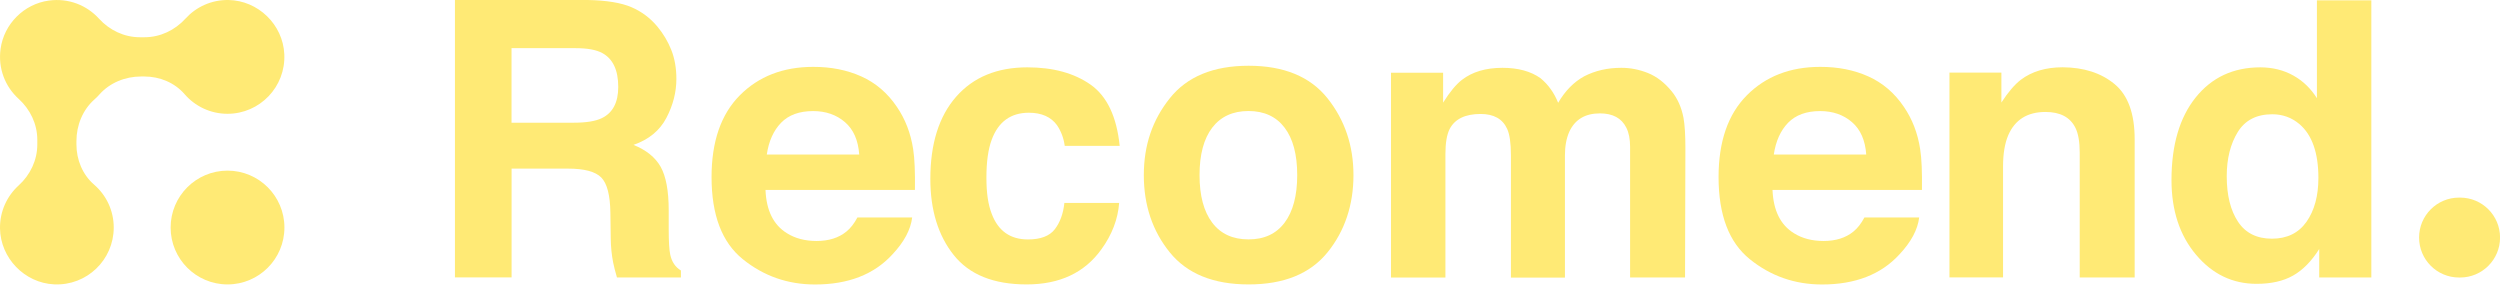
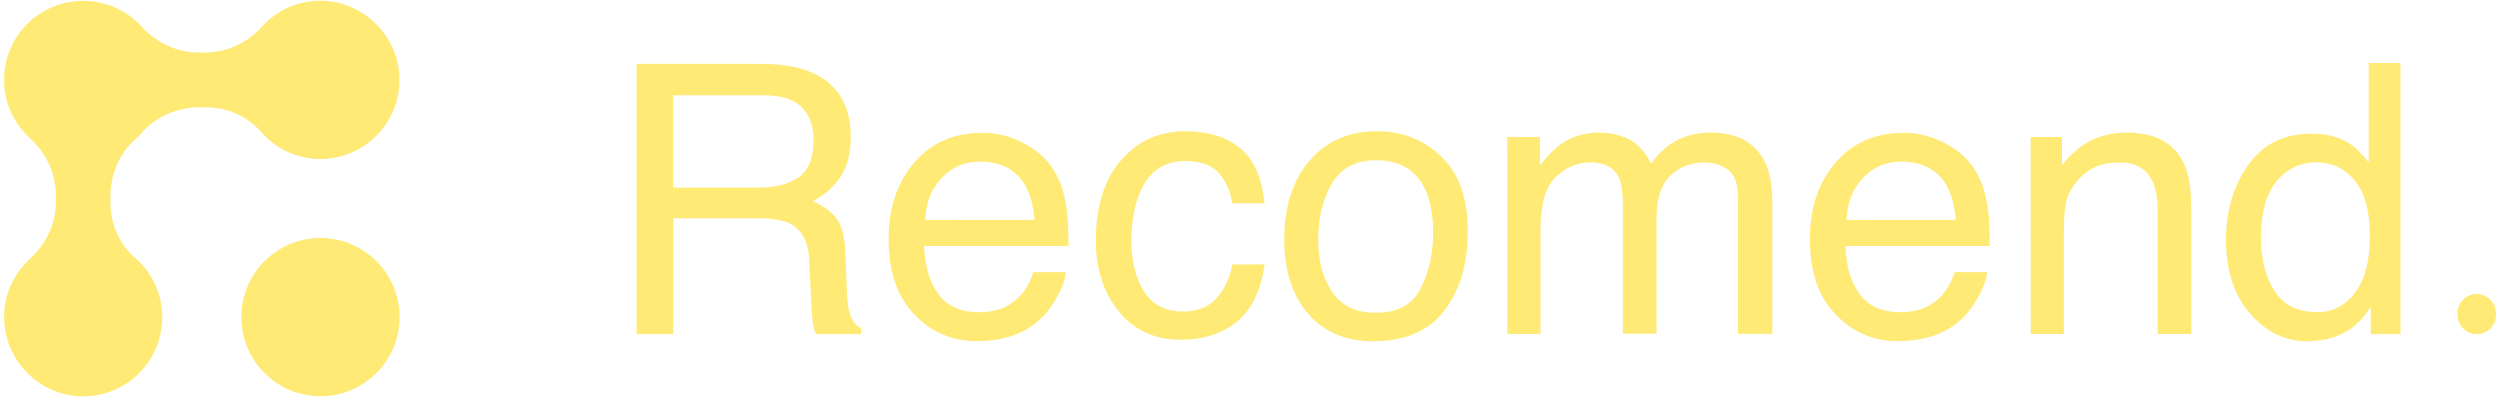
- <svg xmlns="http://www.w3.org/2000/svg" version="1.1" id="Calque_1" x="0px" y="0px" viewBox="0 0 4235.8 481.9" style="enable-background:new 0 0 4235.8 481.9;" xml:space="preserve">
+ <svg xmlns="http://www.w3.org/2000/svg" version="1.1" id="Calque_1" x="0px" y="0px" viewBox="0 0 2000 317.6" style="enable-background:new 0 0 2000 317.6;" xml:space="preserve">
  <style type="text/css">
	.st0{fill:#FFEA75;}
</style>
  <g>
-     <g id="Logo_seul">
-       <g>
-         <circle class="st0" cx="385.5" cy="385.5" r="96.4" />
-         <path class="st0" d="M387,0c-28.8-0.4-54.8,11.8-72.7,31.5c-17.9,19.7-42.8,31.6-69.4,31.6H237c-26.6,0-51.5-11.9-69.4-31.6     C147.2,9.1,116.3-3.7,82.6,1C40.6,6.8,6.8,40.6,1,82.6c-4.7,33.7,8.1,64.5,30.6,84.9c19.7,17.9,31.6,42.8,31.6,69.4v7.9     c0,26.6-11.9,51.5-31.6,69.4C11.8,332.2-0.4,358.2,0,387c0.8,50.2,41.5,92.4,91.7,94.8c55.4,2.6,101-41.5,101-96.3     c0-29.1-12.9-55.1-33.3-72.7c-19.6-16.9-29.9-42.2-29.9-68.1v-5.6c0-26.7,10.5-52.9,30.5-70.6c3-2.6,5.8-5.4,8.4-8.4     c17.7-20,43.9-30.5,70.6-30.5h5.6c25.9,0,51.1,10.3,68.1,29.9c17.6,20.4,43.7,33.3,72.7,33.3c54.8,0,98.9-45.7,96.3-101     C479.4,41.5,437.2,0.8,387,0L387,0z" />
-       </g>
-     </g>
-     <g id="Recomend_rond">
-       <g>
-         <path class="st0" d="M1069.7,12.1c17.3,7.4,32,18.4,44,32.8c10,11.9,17.8,25.1,23.6,39.5c5.8,14.5,8.7,30.9,8.7,49.4     c0,22.3-5.6,44.3-16.9,65.9c-11.3,21.6-29.9,36.8-55.8,45.8c21.7,8.7,37,21.1,46.1,37.2c9,16.1,13.6,40.6,13.6,73.5v31.6     c0,21.5,0.9,36,2.6,43.7c2.6,12.1,8.6,21.1,18.1,26.8v11.8h-108.4c-3-10.4-5.1-18.8-6.4-25.2c-2.6-13.2-3.9-26.7-4.1-40.5     l-0.6-43.7c-0.4-30-5.6-50-15.5-60c-10-10-28.6-15-56-15h-95.9v184.3h-96V0h224.9C1027.7,0.6,1052.4,4.7,1069.7,12.1L1069.7,12.1     z M866.7,81.6v126.3h105.7c21,0,36.7-2.6,47.2-7.7c18.6-8.9,27.9-26.6,27.9-52.9c0-28.5-9-47.6-27-57.4     c-10.1-5.5-25.2-8.3-45.4-8.3H866.7z" />
-         <path class="st0" d="M1459.4,129.5c24.2,10.9,44.3,28,60.1,51.4c14.2,20.7,23.5,44.6,27.7,71.9c2.5,16,3.4,39,3,69h-253.2     c1.4,34.9,13.5,59.3,36.4,73.4c13.9,8.7,30.6,13.1,50.1,13.1c20.7,0,37.5-5.3,50.5-15.9c7.1-5.7,13.3-13.7,18.7-23.9h92.8     c-2.5,20.6-13.7,41.6-33.7,62.8c-31.1,33.8-74.7,50.7-130.8,50.7c-46.3,0-87.1-14.3-122.4-42.8c-35.4-28.5-53-74.9-53-139.2     c0-60.2,16-106.4,47.9-138.5c31.9-32.1,73.4-48.2,124.3-48.2C1407.9,113.2,1435.1,118.6,1459.4,129.5L1459.4,129.5z M1323.4,208     c-12.8,13.2-20.9,31.2-24.2,53.8h156.6c-1.7-24.1-9.7-42.4-24.2-54.9c-14.5-12.5-32.5-18.7-53.9-18.7     C1354.3,188.2,1336.2,194.8,1323.4,208L1323.4,208z" />
-         <path class="st0" d="M1804,247.2c-1.7-13-6.1-24.7-13.1-35.1c-10.2-14-26.1-21.1-47.6-21.1c-30.7,0-51.7,15.2-63,45.6     c-6,16.1-9,37.5-9,64.3s3,45.9,9,61.4c10.9,28.9,31.3,43.4,61.4,43.4c21.3,0,36.5-5.7,45.4-17.2c8.9-11.5,14.4-26.4,16.3-44.7     h92.8c-2.1,27.6-12.1,53.8-30,78.5c-28.5,39.8-70.8,59.6-126.7,59.6c-56,0-97.2-16.6-123.6-49.8c-26.4-33.2-39.6-76.2-39.6-129     c0-59.6,14.6-106,43.7-139.2s69.4-49.8,120.7-49.8c43.6,0,79.3,9.8,107.1,29.3c27.8,19.6,44.2,54.1,49.3,103.7L1804,247.2     L1804,247.2z" />
-         <path class="st0" d="M2249.2,427.6c-29.3,36.2-73.9,54.3-133.6,54.3c-59.7,0-104.3-18.1-133.6-54.3c-29.3-36.2-44-79.8-44-130.8     s14.7-93.6,44-130.3c29.3-36.8,73.9-55.1,133.6-55.1c59.7,0,104.3,18.4,133.6,55.1c29.3,36.8,44,80.2,44,130.3     S2278.6,391.4,2249.2,427.6z M2176.5,377.3c14.2-18.9,21.4-45.8,21.4-80.6s-7.1-61.6-21.4-80.4c-14.2-18.8-34.7-28.2-61.2-28.2     s-47,9.4-61.4,28.2c-14.3,18.8-21.5,45.6-21.5,80.4s7.2,61.7,21.5,80.6c14.3,18.9,34.8,28.3,61.4,28.3     C2141.9,405.7,2162.3,396.2,2176.5,377.3z" />
-         <path class="st0" d="M2792.1,123.7c14.9,6,28.4,16.4,40.5,31.3c9.8,12.1,16.4,27,19.8,44.7c2.1,11.7,3.2,28.8,3.2,51.3     l-0.6,219.1h-93.1V248.8c0-13.2-2.1-24-6.4-32.5c-8.1-16.2-23-24.2-44.7-24.2c-25.1,0-42.4,10.4-52,31.3     c-4.9,11.1-7.3,24.4-7.3,39.9v207h-91.5v-207c0-20.6-2.1-35.6-6.4-45c-7.7-16.8-22.6-25.2-45-25.2c-25.9,0-43.4,8.4-52.3,25.2     c-4.9,9.6-7.3,23.8-7.3,42.7v209.2h-92.2v-347h88.3v50.7c11.3-18.1,21.9-30.9,31.9-38.6c17.6-13.6,40.5-20.4,68.6-20.4     c26.6,0,48,5.9,64.4,17.5c13.2,10.8,23.2,24.8,30,41.8c11.9-20.4,26.7-35.4,44.3-45c18.7-9.6,39.5-14.3,62.5-14.3     C2762.1,114.8,2777.2,117.8,2792.1,123.7L2792.1,123.7z" />
-         <path class="st0" d="M3165.6,129.5c24.2,10.9,44.3,28,60.1,51.4c14.2,20.7,23.5,44.6,27.7,71.9c2.5,16,3.4,39,3,69h-253.2     c1.4,34.9,13.5,59.3,36.4,73.4c13.9,8.7,30.6,13.1,50.1,13.1c20.7,0,37.5-5.3,50.5-15.9c7.1-5.7,13.3-13.7,18.7-23.9h92.8     c-2.5,20.6-13.7,41.6-33.7,62.8c-31.1,33.8-74.7,50.7-130.8,50.7c-46.3,0-87.1-14.3-122.4-42.8c-35.4-28.5-53-74.9-53-139.2     c0-60.2,16-106.4,47.9-138.5c31.9-32.1,73.4-48.2,124.3-48.2C3114.1,113.2,3141.4,118.6,3165.6,129.5L3165.6,129.5z M3029.6,208     c-12.8,13.2-20.9,31.2-24.2,53.8H3162c-1.7-24.1-9.7-42.4-24.2-54.9c-14.5-12.5-32.5-18.7-53.9-18.7     C3060.6,188.2,3042.5,194.8,3029.6,208L3029.6,208z" />
-         <path class="st0" d="M3582.7,142.4c22.8,18.8,34.1,50,34.1,93.6v234.1h-93.1V258.6c0-18.3-2.4-32.3-7.3-42.1     c-8.9-17.9-25.8-26.8-50.7-26.8c-30.6,0-51.6,13.1-63,39.2c-5.9,13.8-8.9,31.5-8.9,52.9v188.2H3303v-347h88v50.7     c11.6-17.9,22.7-30.7,33-38.6c18.6-14,42.2-21.1,70.8-21.1C3530.6,114.2,3559.9,123.6,3582.7,142.4L3582.7,142.4z" />
-         <path class="st0" d="M3885.7,128c16.4,9.2,29.7,22.1,39.9,38.4V0.6h92.2v469.5h-88.3v-48.2c-13,20.6-27.7,35.6-44.3,45     c-16.6,9.4-37.2,14-61.9,14c-40.6,0-74.8-16.4-102.5-49.3c-27.7-32.8-41.6-75-41.6-126.5c0-59.3,13.7-106,41-140     c27.3-34,63.8-51,109.6-51C3850.6,114.2,3869.3,118.8,3885.7,128L3885.7,128z M3908,375.7c13.4-19.1,20.1-43.9,20.1-74.3     c0-42.5-10.7-72.9-32.2-91.2c-13.2-11.1-28.5-16.6-45.9-16.6c-26.6,0-46.1,10-58.5,30.1c-12.4,20.1-18.7,45-18.7,74.8     c0,32.1,6.3,57.8,19,77c12.6,19.2,31.8,28.9,57.6,28.9C3875,404.4,3894.6,394.8,3908,375.7L3908,375.7z" />
-         <path class="st0" d="M4166.4,334.8h1.8c37.4,0,67.7,30.3,67.7,67.7l0,0c0,37.4-30.3,67.7-67.7,67.7h-1.8     c-37.4,0-67.7-30.3-67.7-67.7l0,0C4098.7,365.1,4129,334.8,4166.4,334.8z" />
-       </g>
-     </g>
+     <ellipse transform="matrix(0.7071 -0.7071 0.7071 0.7071 -104.3122 255.5879)" class="st0" cx="256.4" cy="253.7" rx="63.3" ry="63.3" />
+     <path class="st0" d="M208.6,105.3c11.6,13.4,28.7,21.9,47.7,21.9c36,0,64.9-30,63.2-66.3c-1.5-33-29.2-59.7-62.2-60.3l0,0   c-18.9-0.3-36,7.7-47.7,20.7S181.5,42,164.1,42h-5.2c-17.5,0-33.8-7.8-45.6-20.7C99.9,6.6,79.6-1.8,57.5,1.3   C29.9,5.1,7.7,27.3,3.9,54.8C0.8,77,9.2,97.2,24,110.6c12.9,11.8,20.7,28.1,20.7,45.6v5.2c0,17.5-7.8,33.8-20.7,45.6   c-13,11.8-21,28.9-20.7,47.8c0.5,33,27.2,60.7,60.2,62.2c36.4,1.7,66.3-27.2,66.3-63.2c0-19.1-8.5-36.2-21.9-47.7   c-12.9-11.1-19.6-27.7-19.6-44.7v-3.7c0-17.5,6.9-34.7,20-46.4c2-1.7,3.8-3.5,5.5-5.5c11.6-13.1,28.8-20,46.4-20h3.7   C180.9,85.7,197.4,92.5,208.6,105.3z" />
+     <path class="st0" d="M679.4,249.2c-1.1-4-1.7-10.2-2-18.4l-1.1-29c-0.5-12.6-2.9-21.7-7.2-27.2c-4.3-5.6-10.6-10.1-19-13.5   c9.6-5.1,17.1-11.7,22.5-19.9c5.3-8.2,8-18.8,8-31.8c0-24.8-10.2-41.9-30.5-51.1c-10.7-4.8-24.3-7.2-40.8-7.2H509.3v216.2h29.3   v-92.7h66.6c11.9,0,20.7,1.4,26.3,4c9.8,4.9,15.1,14.3,15.8,28.4l1.8,36c0.4,8.5,0.9,14.1,1.4,17.1c0.6,3,1.4,5.4,2.4,7.2h35.9   v-4.9C684.3,260.5,681.2,256.1,679.4,249.2z M638.8,141.9c-7.9,5.5-18.8,8.2-32.6,8.2v0h-67.7V76.2H610c10,0,18,1.4,24,4.4   c11.2,5.6,16.8,16.1,16.8,31.5C650.8,126.5,646.8,136.4,638.8,141.9z" />
+     <polygon class="st0" points="509.3,51.1 509.3,51.1 509.3,51.1  " />
+     <path class="st0" d="M852.5,162.2c-1.8-10.6-5.3-19.9-10.6-27.8c-5.5-8.3-13.5-15.1-24-20.4h0c-10.4-5.3-21.3-7.9-32.6-7.7   c-22.1,0-40.1,7.9-53.8,23.7c-13.7,15.8-20.6,36-20.6,61.6s6.8,45.7,20.5,59.9c13.7,14.3,30.3,21.4,49.9,21.4   c8.1,0,15.3-0.8,21.7-2.4c11.9-2.8,21.9-8,29.9-15.9c4.8-4.5,9.1-10.4,13-17.5c3.9-7.2,6.2-13.6,6.8-19.4h-26.1   c-2,7-5.3,13.1-10,18.4c-8.2,9.1-19.2,13.7-33.1,13.7c-14.8,0-25.7-4.9-32.8-14.5c-7.1-9.6-10.8-22.5-11.4-38.5h115.5   C854.9,181,854.1,169.5,852.5,162.2z M753.2,142.5c8.2-8.8,18.5-13.2,30.6-13.2c17,0,29.1,6.4,36.4,19.1c3.9,6.8,6.4,16,7.5,27.5   l-87.5,0.1C740.6,162.5,745,151.3,753.2,142.5z" />
+     <path class="st0" d="M948.2,128.8c12.3,0,21.3,3.2,26.9,9.6c5.6,6.4,9.2,14.5,10.8,24.2h25.7c-2.2-21.1-8.9-35.9-20.1-44.6v0   c-11.1-8.7-25.5-13-43.3-13c-20.8,0-37.9,7.7-51.3,23.1c-13.5,15.4-20.2,37-20.2,64.6c0,22.6,6.1,41.4,18.4,56.5   c12.3,15,28.7,22.6,49.3,22.6c18.3,0,33.4-4.9,45.2-14.5c11.8-9.6,19.1-24.9,22.1-45.8h-25.7c-2.5,11.7-6.9,20.9-13.3,27.6   c-6.4,6.8-15.2,10.1-26.1,10.1c-14.4,0-24.8-5.4-31.5-16.2c-6.6-10.8-10-24.2-10-39.9s2.4-28.9,7.1-39.6   C919.3,137,931.4,128.8,948.2,128.8z" />
+     <path class="st0" d="M1153.2,125.4c-14-13.5-31.2-20.4-51.4-20.4c-22.7,0-40.7,7.9-54.2,23.6c-13.5,15.7-20.2,36.8-20.2,63.3   c0,24.8,6.4,44.4,19.1,59.1c12.7,14.6,30,22,51.7,22c26,0,45.2-8.3,57.5-24.9c12.3-16.5,18.5-36.7,18.5-63   C1174.3,158.9,1167.3,138.9,1153.2,125.4L1153.2,125.4z M1136.8,230.3c-6.5,13.3-18.5,20-36.2,19.9c-16,0-27.6-5.6-35-16.8   c-7.4-11.2-11-24.5-11-42c0-17.5,3.7-32.4,11-44.7c7.4-12.3,19.1-18.5,35.3-18.5c18.3,0,31.1,7.3,38.5,21.8   c4.7,9.3,7.1,21.2,7.1,35.9C1146.6,202.2,1143.3,217,1136.8,230.3z" />
+     <path class="st0" d="M1368.4,106.1c-9.9,0-18.8,2-26.8,6.1c-7.9,4.1-14.8,10.3-20.7,18.8c-3.5-6.9-7.4-12.1-11.8-15.6   c-7.7-6.2-17.8-9.3-30.3-9.3c-11.1,0-21,3-29.7,9c-5.1,3.5-10.8,9.2-17.1,16.9v-22.4h-26.2l0,0l0.1,157.6h26.5v-83.6   c0-20.3,4.1-34.3,12.3-42.1c8.2-7.7,17.3-11.6,27.3-11.6c11,0,18.5,3.7,22.5,11c2.6,4.9,3.8,12.7,3.8,23.4v102.7h26.9v-91.7   c0-16.3,3.7-27.9,11.2-34.9c7.5-7,16.5-10.4,26.9-10.4c7.6,0,14,2,19.2,5.9c5.3,3.9,7.9,11.2,7.9,21.7v109.5h27.5V162.4   c0-14-2-25.1-6.2-33.3C1403.9,113.8,1389.6,106.1,1368.4,106.1z" />
+     <path class="st0" d="M1589.5,162.2c-1.8-10.6-5.3-19.9-10.6-27.8c-5.5-8.3-13.5-15.1-24-20.4h0c-10.5-5.3-21.3-7.9-32.6-7.7   c-22.1,0-40.1,7.9-53.8,23.7c-13.7,15.8-20.6,36-20.6,61.6s6.8,45.7,20.5,59.9c13.7,14.3,30.3,21.4,49.9,21.4   c8.1,0,15.3-0.8,21.7-2.4c11.9-2.8,21.9-8,29.9-15.9c4.8-4.5,9.1-10.4,13-17.5c3.9-7.2,6.2-13.6,6.8-19.4h-26.1   c-2,7-5.3,13.1-10,18.4c-8.2,9.1-19.2,13.7-33.1,13.7c-14.8,0-25.7-4.9-32.8-14.5c-7.1-9.6-10.8-22.5-11.4-38.5h115.5   C1591.8,181,1591.1,169.5,1589.5,162.2z M1490.2,142.5c8.2-8.8,18.5-13.2,30.6-13.2c17,0,29.1,6.4,36.4,19.1   c3.9,6.8,6.4,16,7.5,27.5l-87.5,0.1C1477.6,162.5,1482,151.3,1490.2,142.5z" />
+     <path class="st0" d="M1701.1,106.1c-10.2,0-19.5,2-27.8,6c-8.3,4.1-16.2,10.7-23.7,19.9v-22.4h-25.1l0.1,157.6h26.5v-82.5   c0-10.3,0.7-18.3,2-23.8c1.3-5.5,4.2-10.9,8.6-16.1c5.5-6.4,11.8-10.8,19.1-12.9c4-1.2,9.1-1.9,15.4-1.9c12.3,0,20.9,4.9,25.6,14.7   c2.8,5.9,4.3,13.7,4.3,23.2v99.3h26.9V166.1c0-15.9-2.2-28.1-6.5-36.6C1738.6,113.9,1723.5,106.1,1701.1,106.1z" />
+     <polygon class="st0" points="1624.4,109.7 1624.4,109.7 1624.4,109.6  " />
+     <path class="st0" d="M1895,129.9c-6-7.4-11.3-12.5-16-15.4l0,0c-8.1-5.1-18.3-7.7-30.4-7.5c-21.7,0-38.5,8.4-50.2,25.2   c-11.8,16.8-17.6,36.7-17.6,59.7c0,24.6,6.4,44.2,19.3,59c12.9,14.8,28,22.1,45.6,22.1c10.9,0,20.6-2.2,29-6.5   c8.5-4.3,15.8-11.4,21.9-21.1v21.9h23.8V50.4H1895V129.9z M1884.2,233.9c-7.9,10.6-18,15.8-30.3,15.8c-15.8,0-27.3-5.7-34.4-17.1   l0,0c-7.2-11.4-10.7-25.5-10.8-42.4c0-19.8,4.1-34.9,12.4-45c8.3-10.2,19.1-15.3,32.4-15.3c12,0,22.1,4.8,30.2,14.4   c8.1,9.6,12.2,24.6,12.2,44.3S1892.1,223.4,1884.2,233.9z" />
+     <path class="st0" d="M1981.4,235.2c-8.5,0-15.4,6.9-15.4,15.4v1.3c0,8.5,6.9,15.4,15.4,15.4c8.5,0,15.4-6.9,15.4-15.4v-1.3   C1996.7,242.1,1989.8,235.2,1981.4,235.2z" />
  </g>
</svg>
